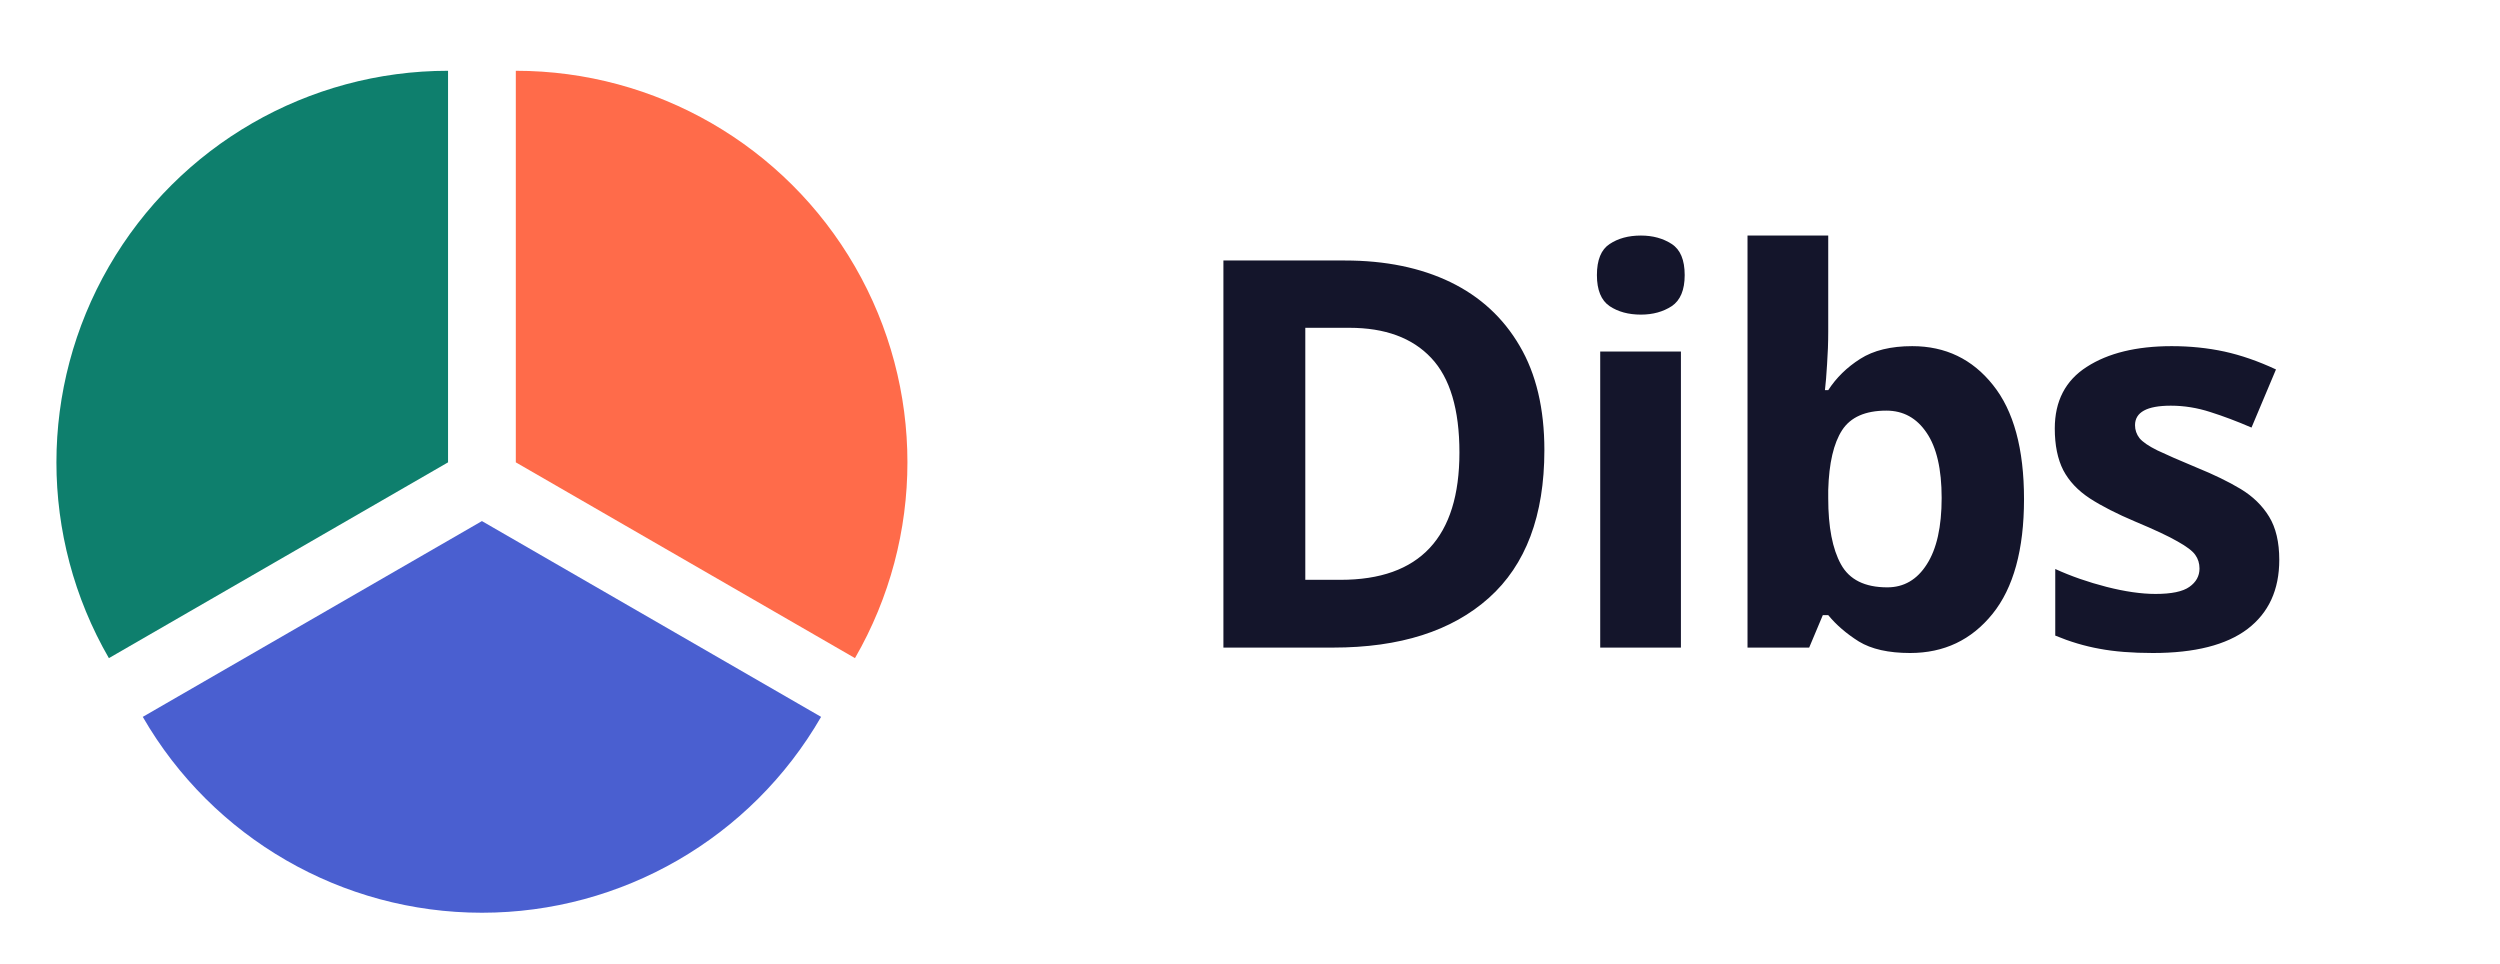
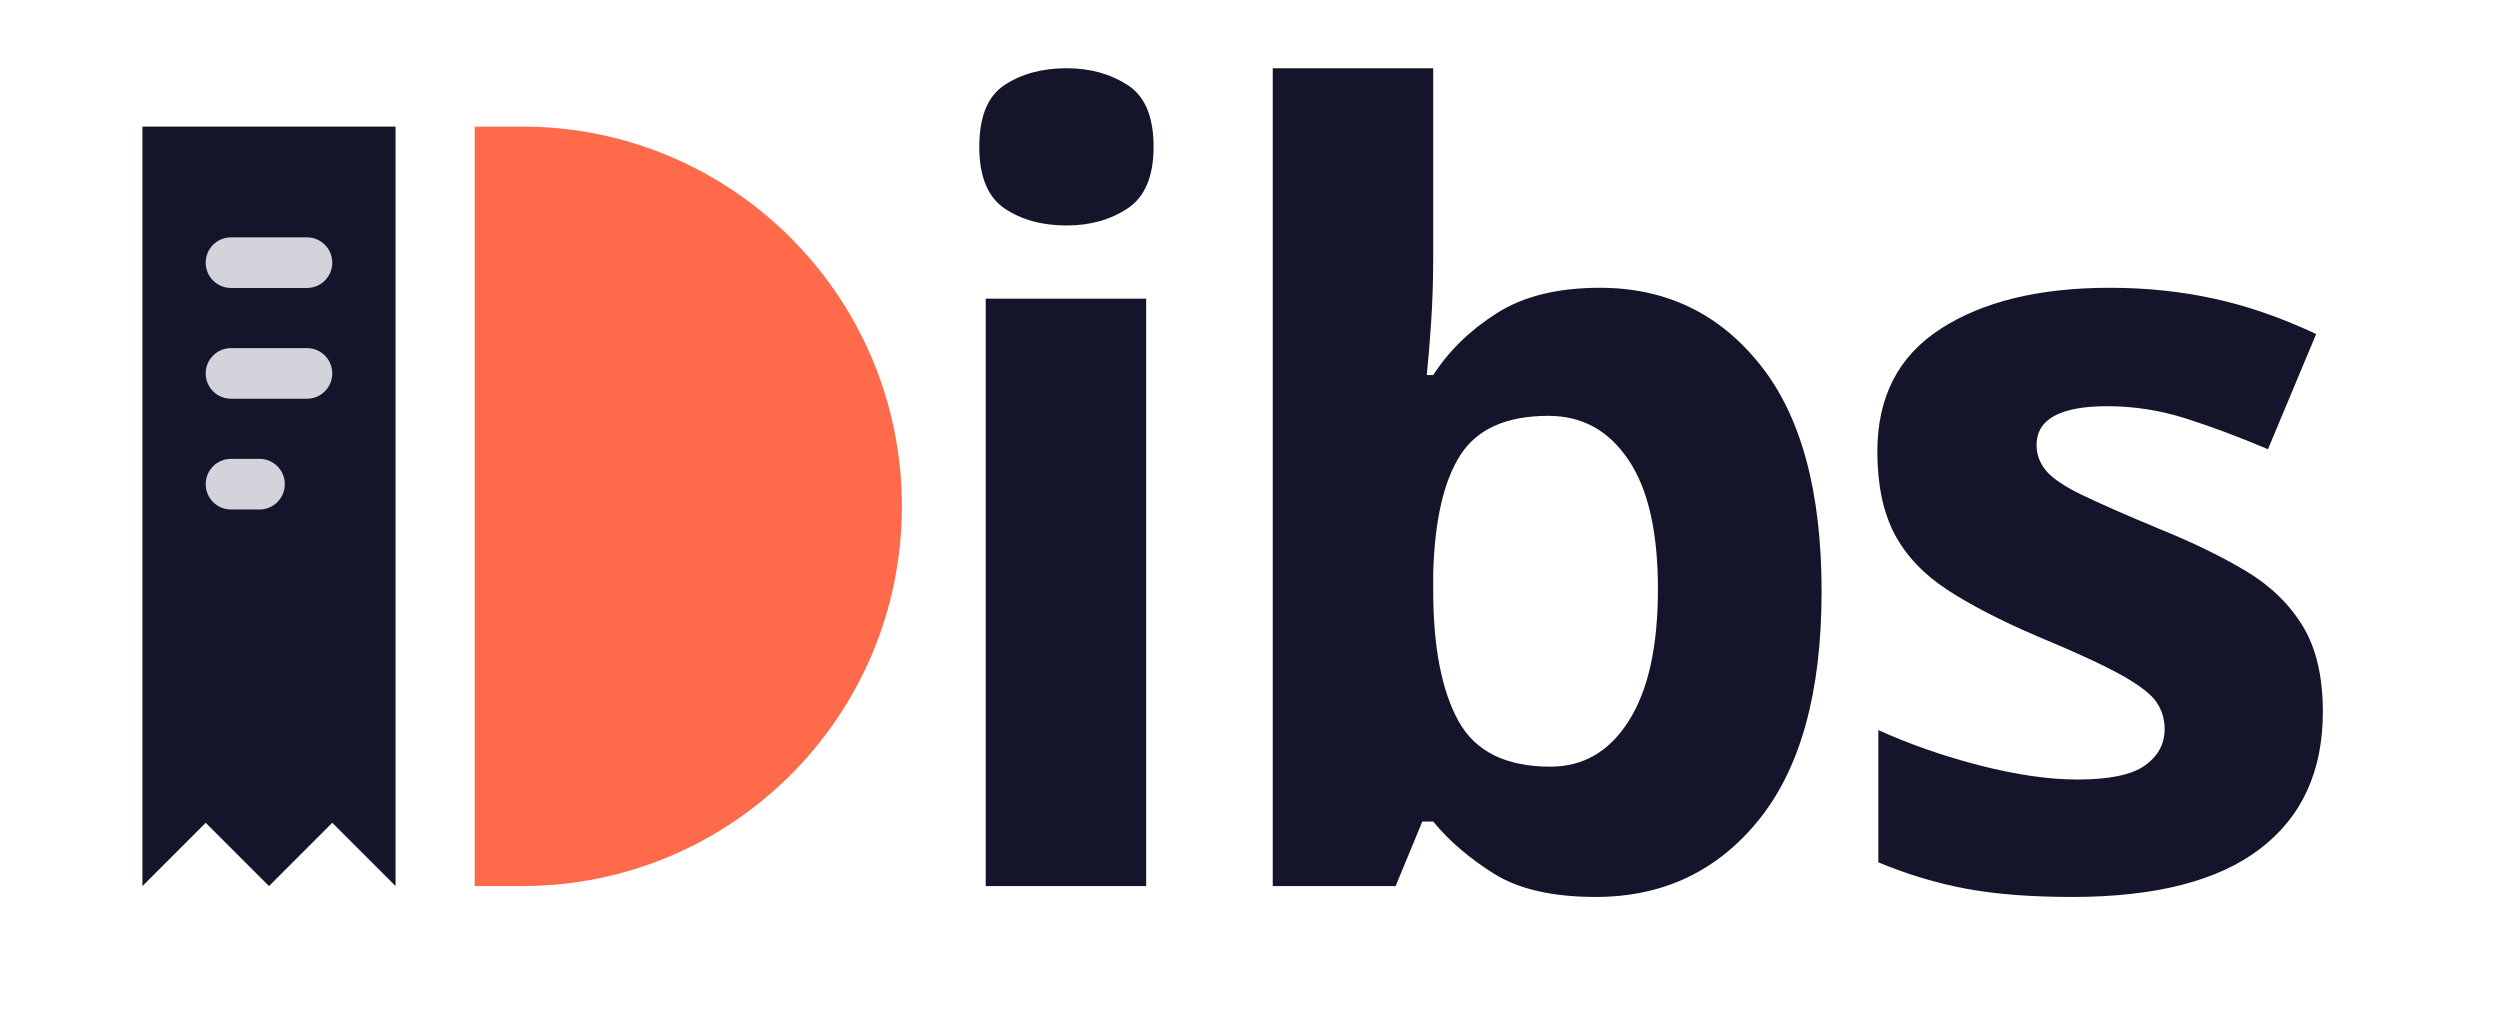
- <svg xmlns="http://www.w3.org/2000/svg" viewBox="0 0 166 64" role="img" aria-label="Dibs">
-   <path d="M34.25 30.70 L34.25 4.70 A26 26 0 0 1 56.77 43.70 Z" fill="#ff6b4a" />
-   <path d="M32.00 34.60 L54.52 47.60 A26 26 0 0 1 9.48 47.60 Z" fill="#4a5fd0" />
-   <path d="M29.75 30.70 L7.23 43.70 A26 26 0 0 1 29.75 4.70 Z" fill="#0e7f6d" />
-   <text x="78" y="43" font-family="Sora, system-ui, sans-serif" font-size="36" font-weight="700" letter-spacing="-1.2" fill="#14152b">Dibs</text>
+ <svg xmlns="http://www.w3.org/2000/svg" viewBox="0 0 158 64" role="img" aria-label="Dibs">
+   <path d="M9 8 H25 V56 L21 52 L17 56 L13 52 L9 56 Z" fill="#14152b" />
+   <path d="M30 8 H33 A24 24 0 0 1 33 56 H30 Z" fill="#ff6b4a" />
+   <rect x="13" y="15" width="8" height="3.2" rx="1.6" fill="#f5f4fb" opacity=".85" />
+   <rect x="13" y="22" width="8" height="3.2" rx="1.6" fill="#f5f4fb" opacity=".85" />
+   <rect x="13" y="29" width="5" height="3.2" rx="1.6" fill="#f5f4fb" opacity=".85" />
+   <text x="57" y="56" font-family="Sora, system-ui, sans-serif" font-size="68" font-weight="700" letter-spacing="-2.6" fill="#14152b">ibs</text>
</svg>
